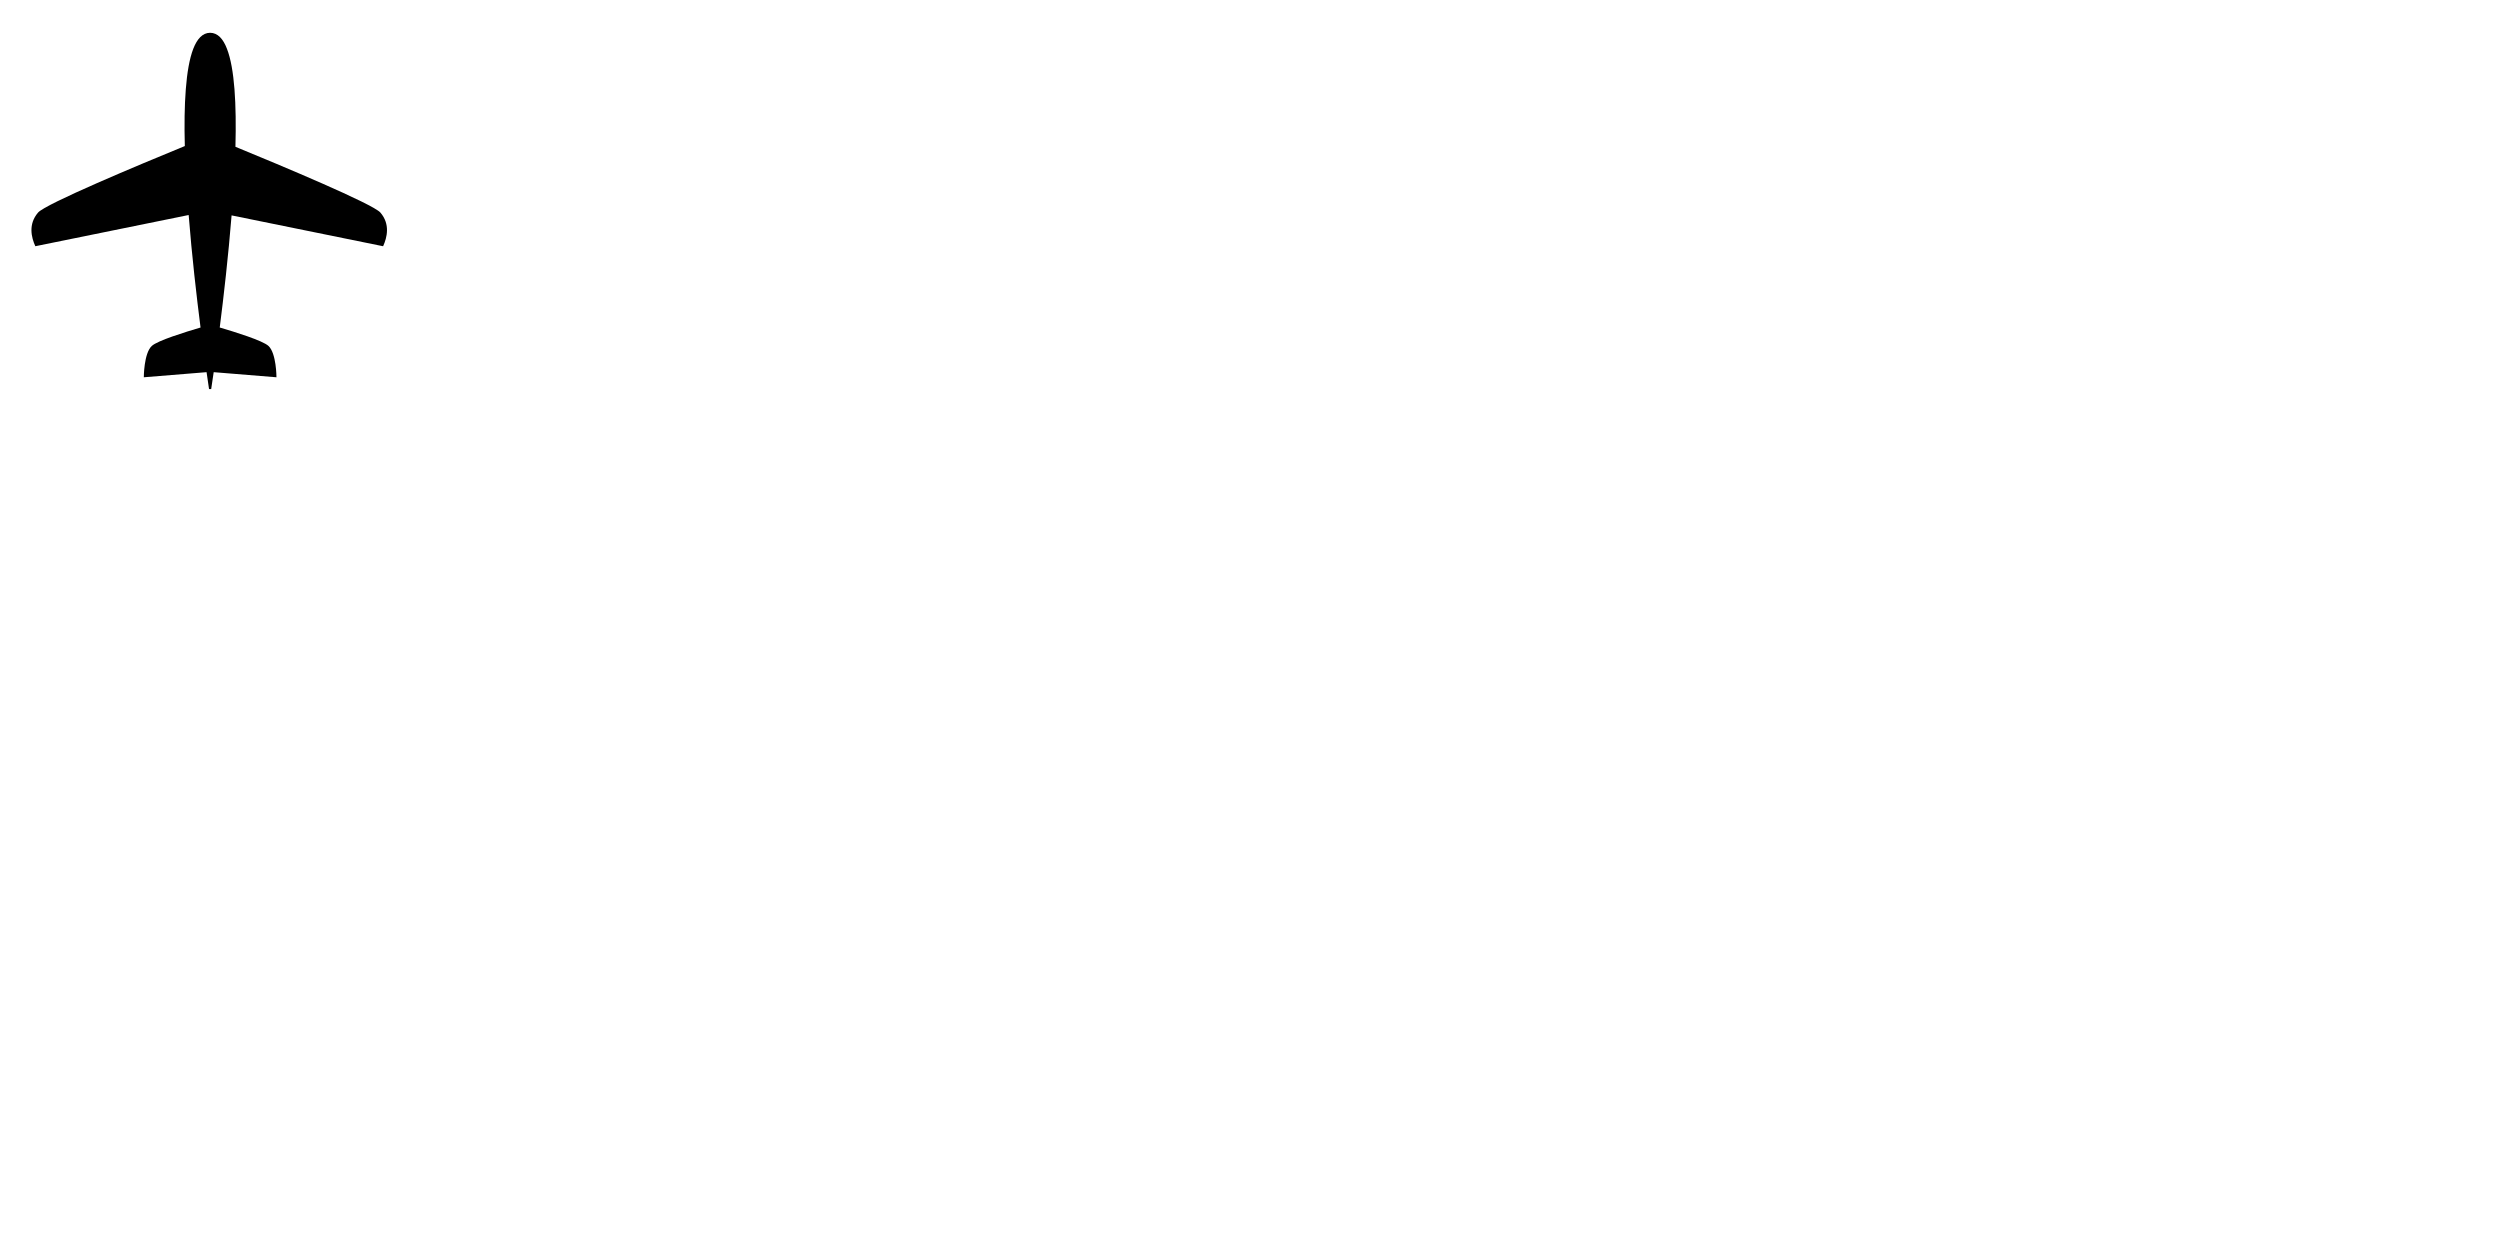
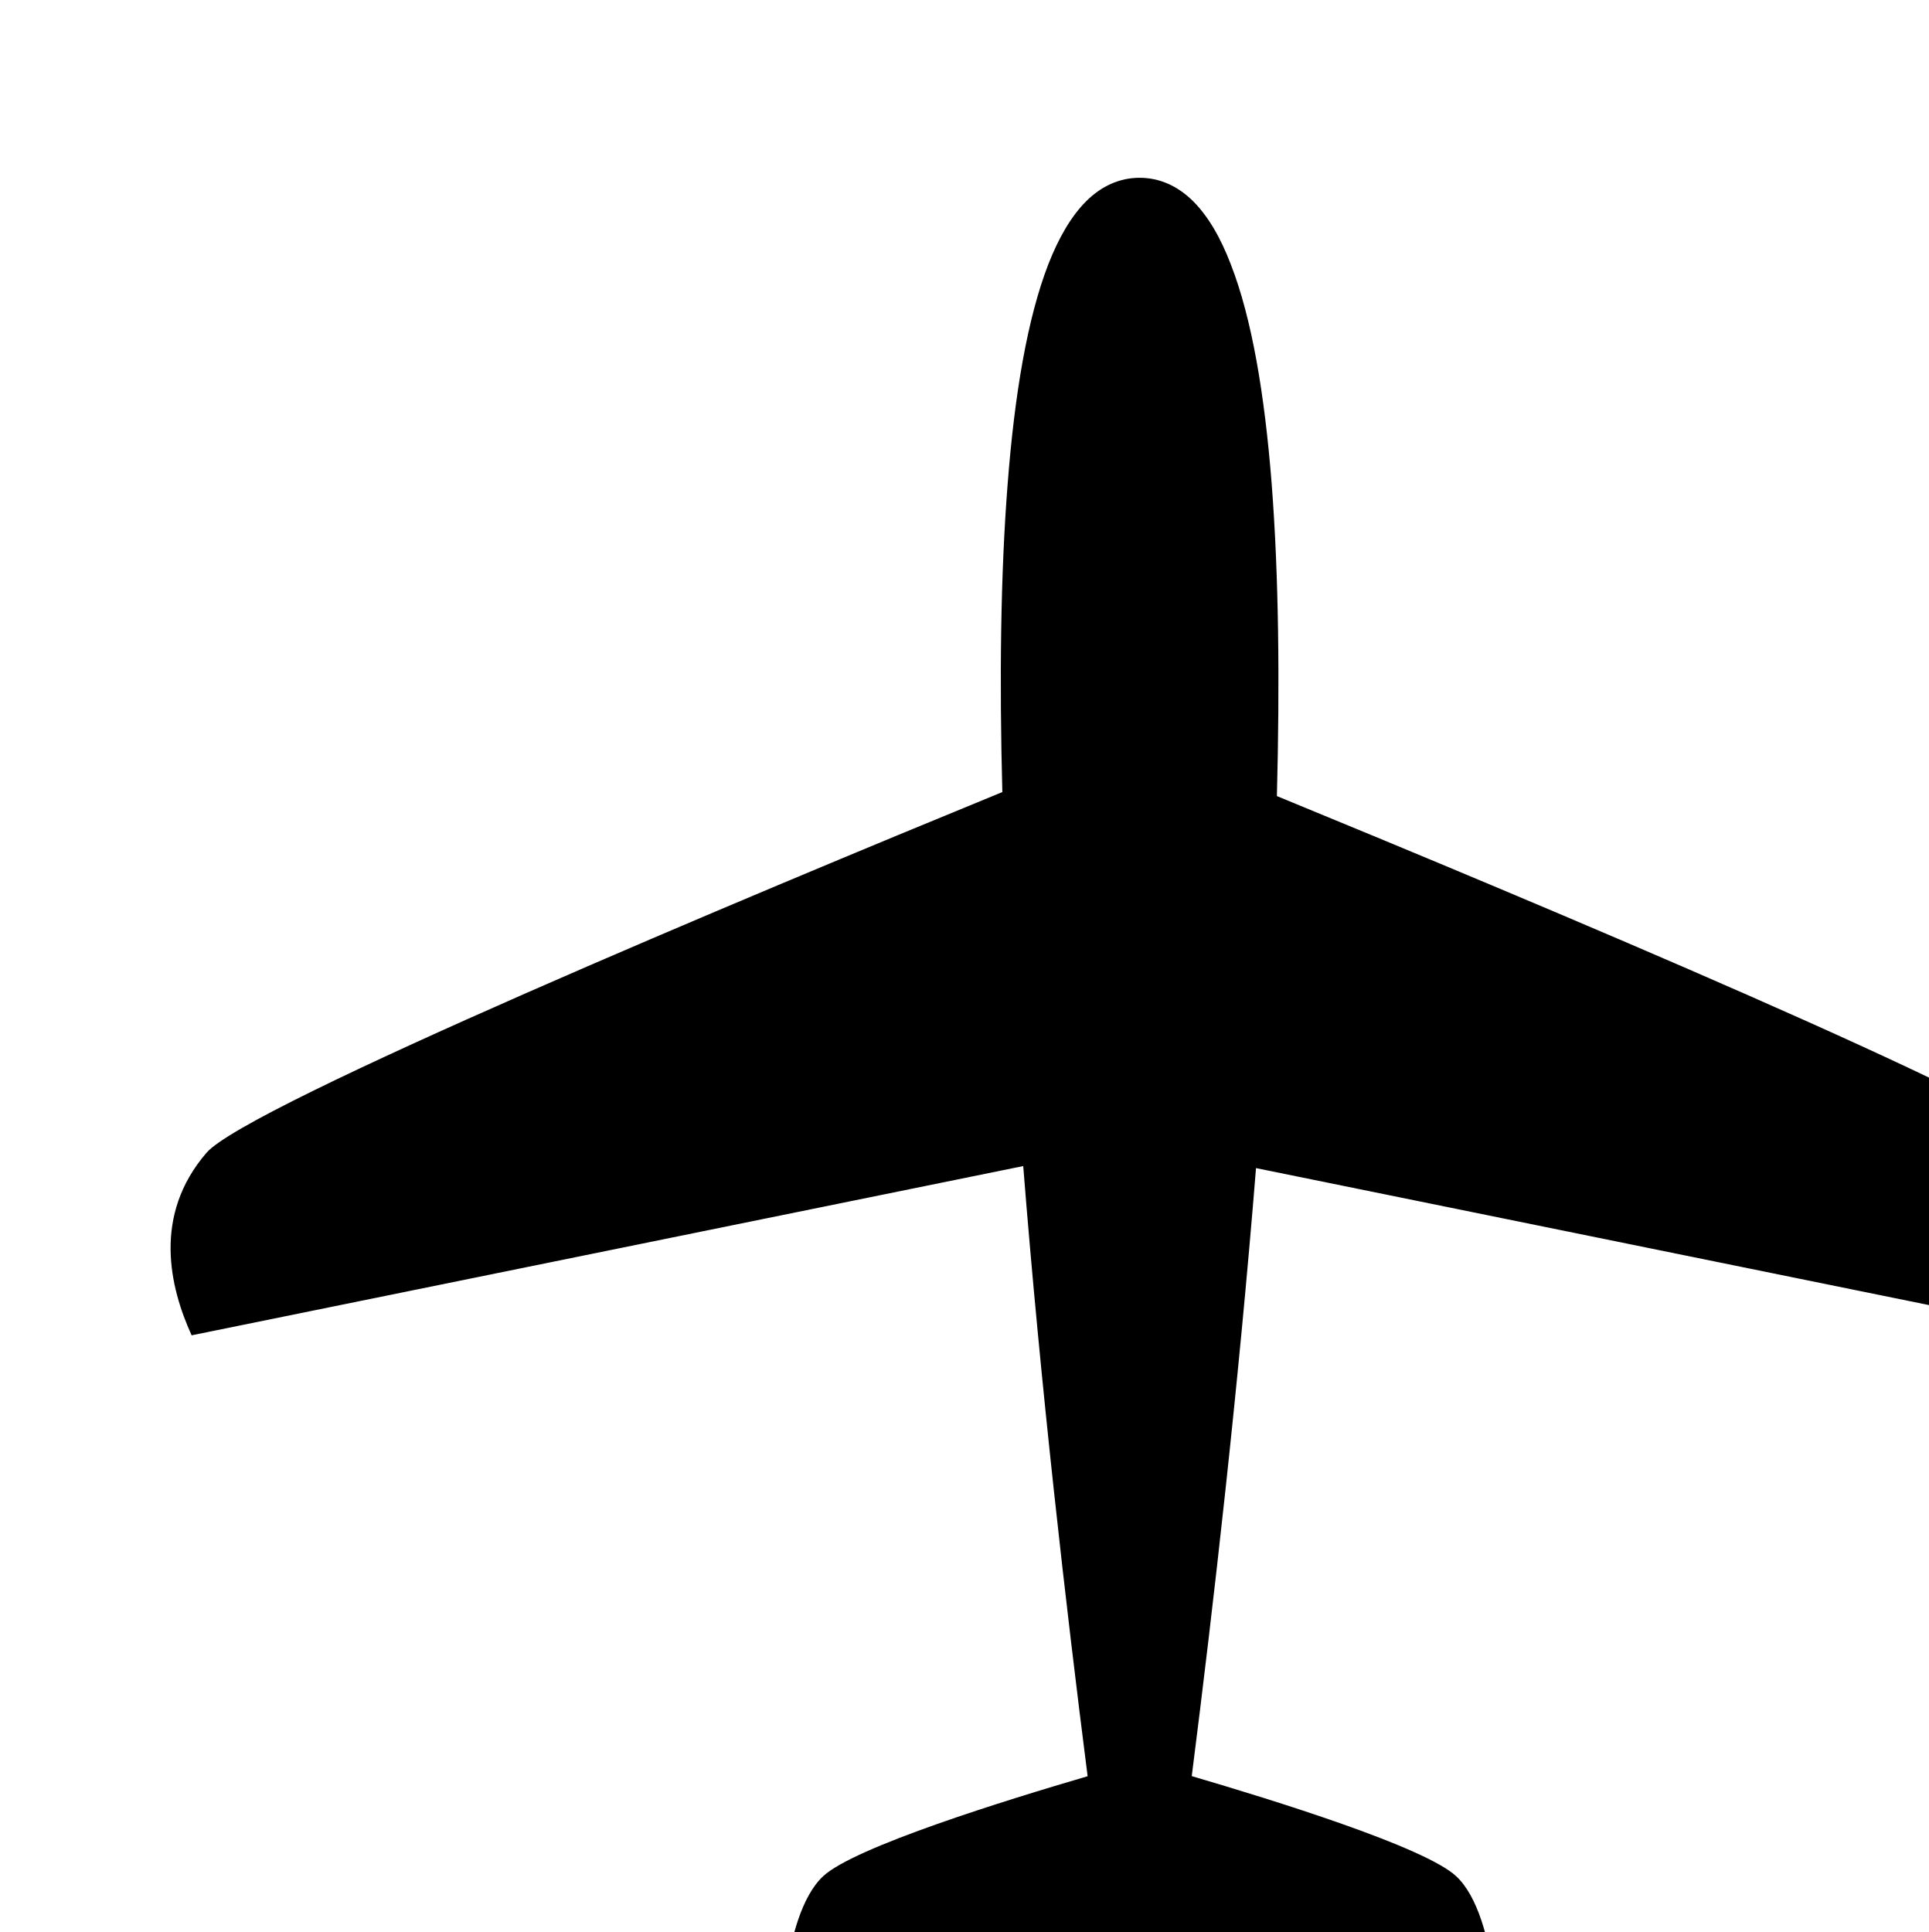
- <svg xmlns="http://www.w3.org/2000/svg" version="1.1" baseProfile="full" width="300" height="150">
+ <svg xmlns="http://www.w3.org/2000/svg" version="1.1" baseProfile="full">
  <g>
    <path fill="black" d="M 25.215,3.934c-0.444,0 -0.843,0.183 -1.179,0.516c-0.334,0.333 -0.611,0.809 -0.843,1.404c-0.459,1.189 -0.744,2.86 -0.898,4.861c-0.157,1.997 -0.183,4.322 -0.117,6.811c-5.518,2.264 -16.712,6.939 -17.609,7.982c-1.198,1.389 -0.811,2.981 -0.329,4.039l18.4,-3.745c0.386,4.88 0.942,9.714 1.425,13.501c-1.8,0.527 -5.161,1.567 -5.852,2.213c-0.955,0.887 -0.955,3.757 -0.955,3.757l7.53,-0.613c0.177,1.235 0.287,1.958 0.287,1.958l0.013,0.066l0.06,0l0.138,0l0.057,0l0.01,-0.066c0,0 0.112,-0.722 0.29,-1.958l7.532,0.613c0,0 0,-2.87 -0.955,-3.757c-0.69,-0.646 -4.054,-1.688 -5.851,-2.215c0.48,-3.775 1.031,-8.589 1.422,-13.454l18.182,3.701c0.48,-1.058 0.869,-2.65 -0.326,-4.039c-0.89,-1.031 -11.811,-5.601 -17.394,-7.894c0.065,-2.523 0.042,-4.88 -0.115,-6.9l0,-0.005c-0.157,-1.998 -0.441,-3.668 -0.903,-4.856c-0.227,-0.595 -0.504,-1.071 -0.838,-1.404c-0.337,-0.333 -0.736,-0.516 -1.182,-0.516l0,0l-0,0l0,0l0,0 z" />
  </g>
</svg>
